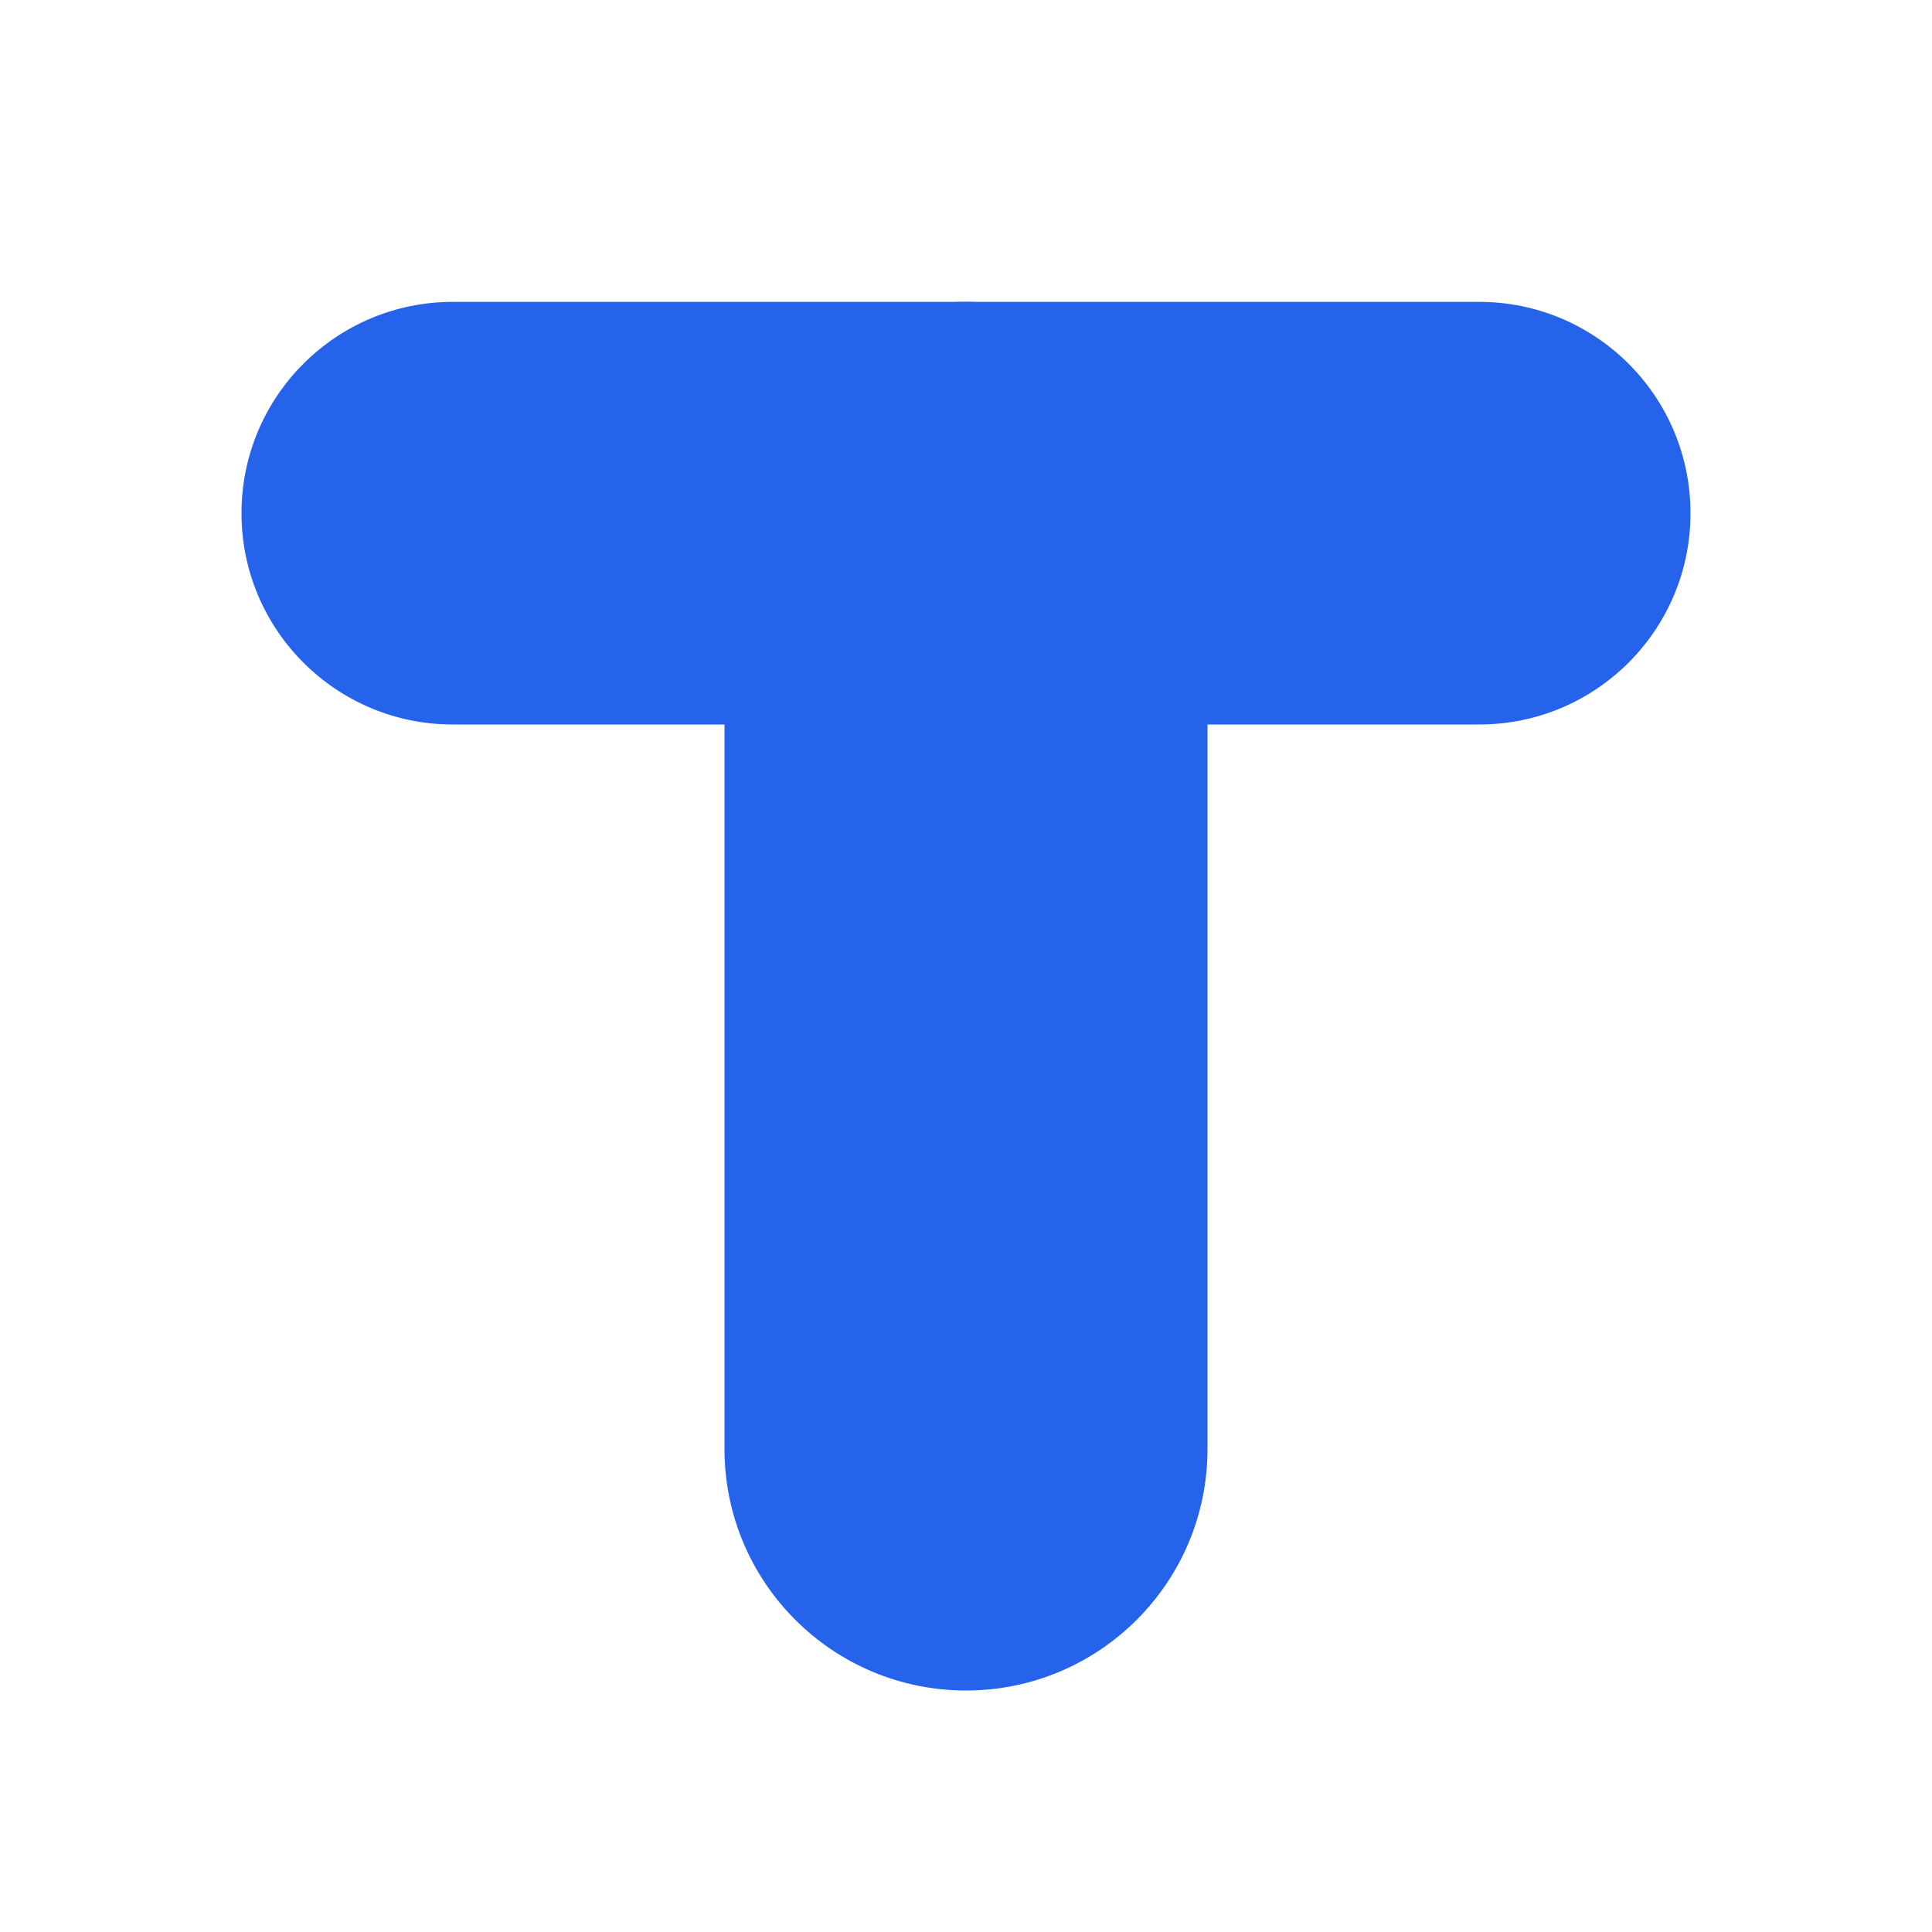
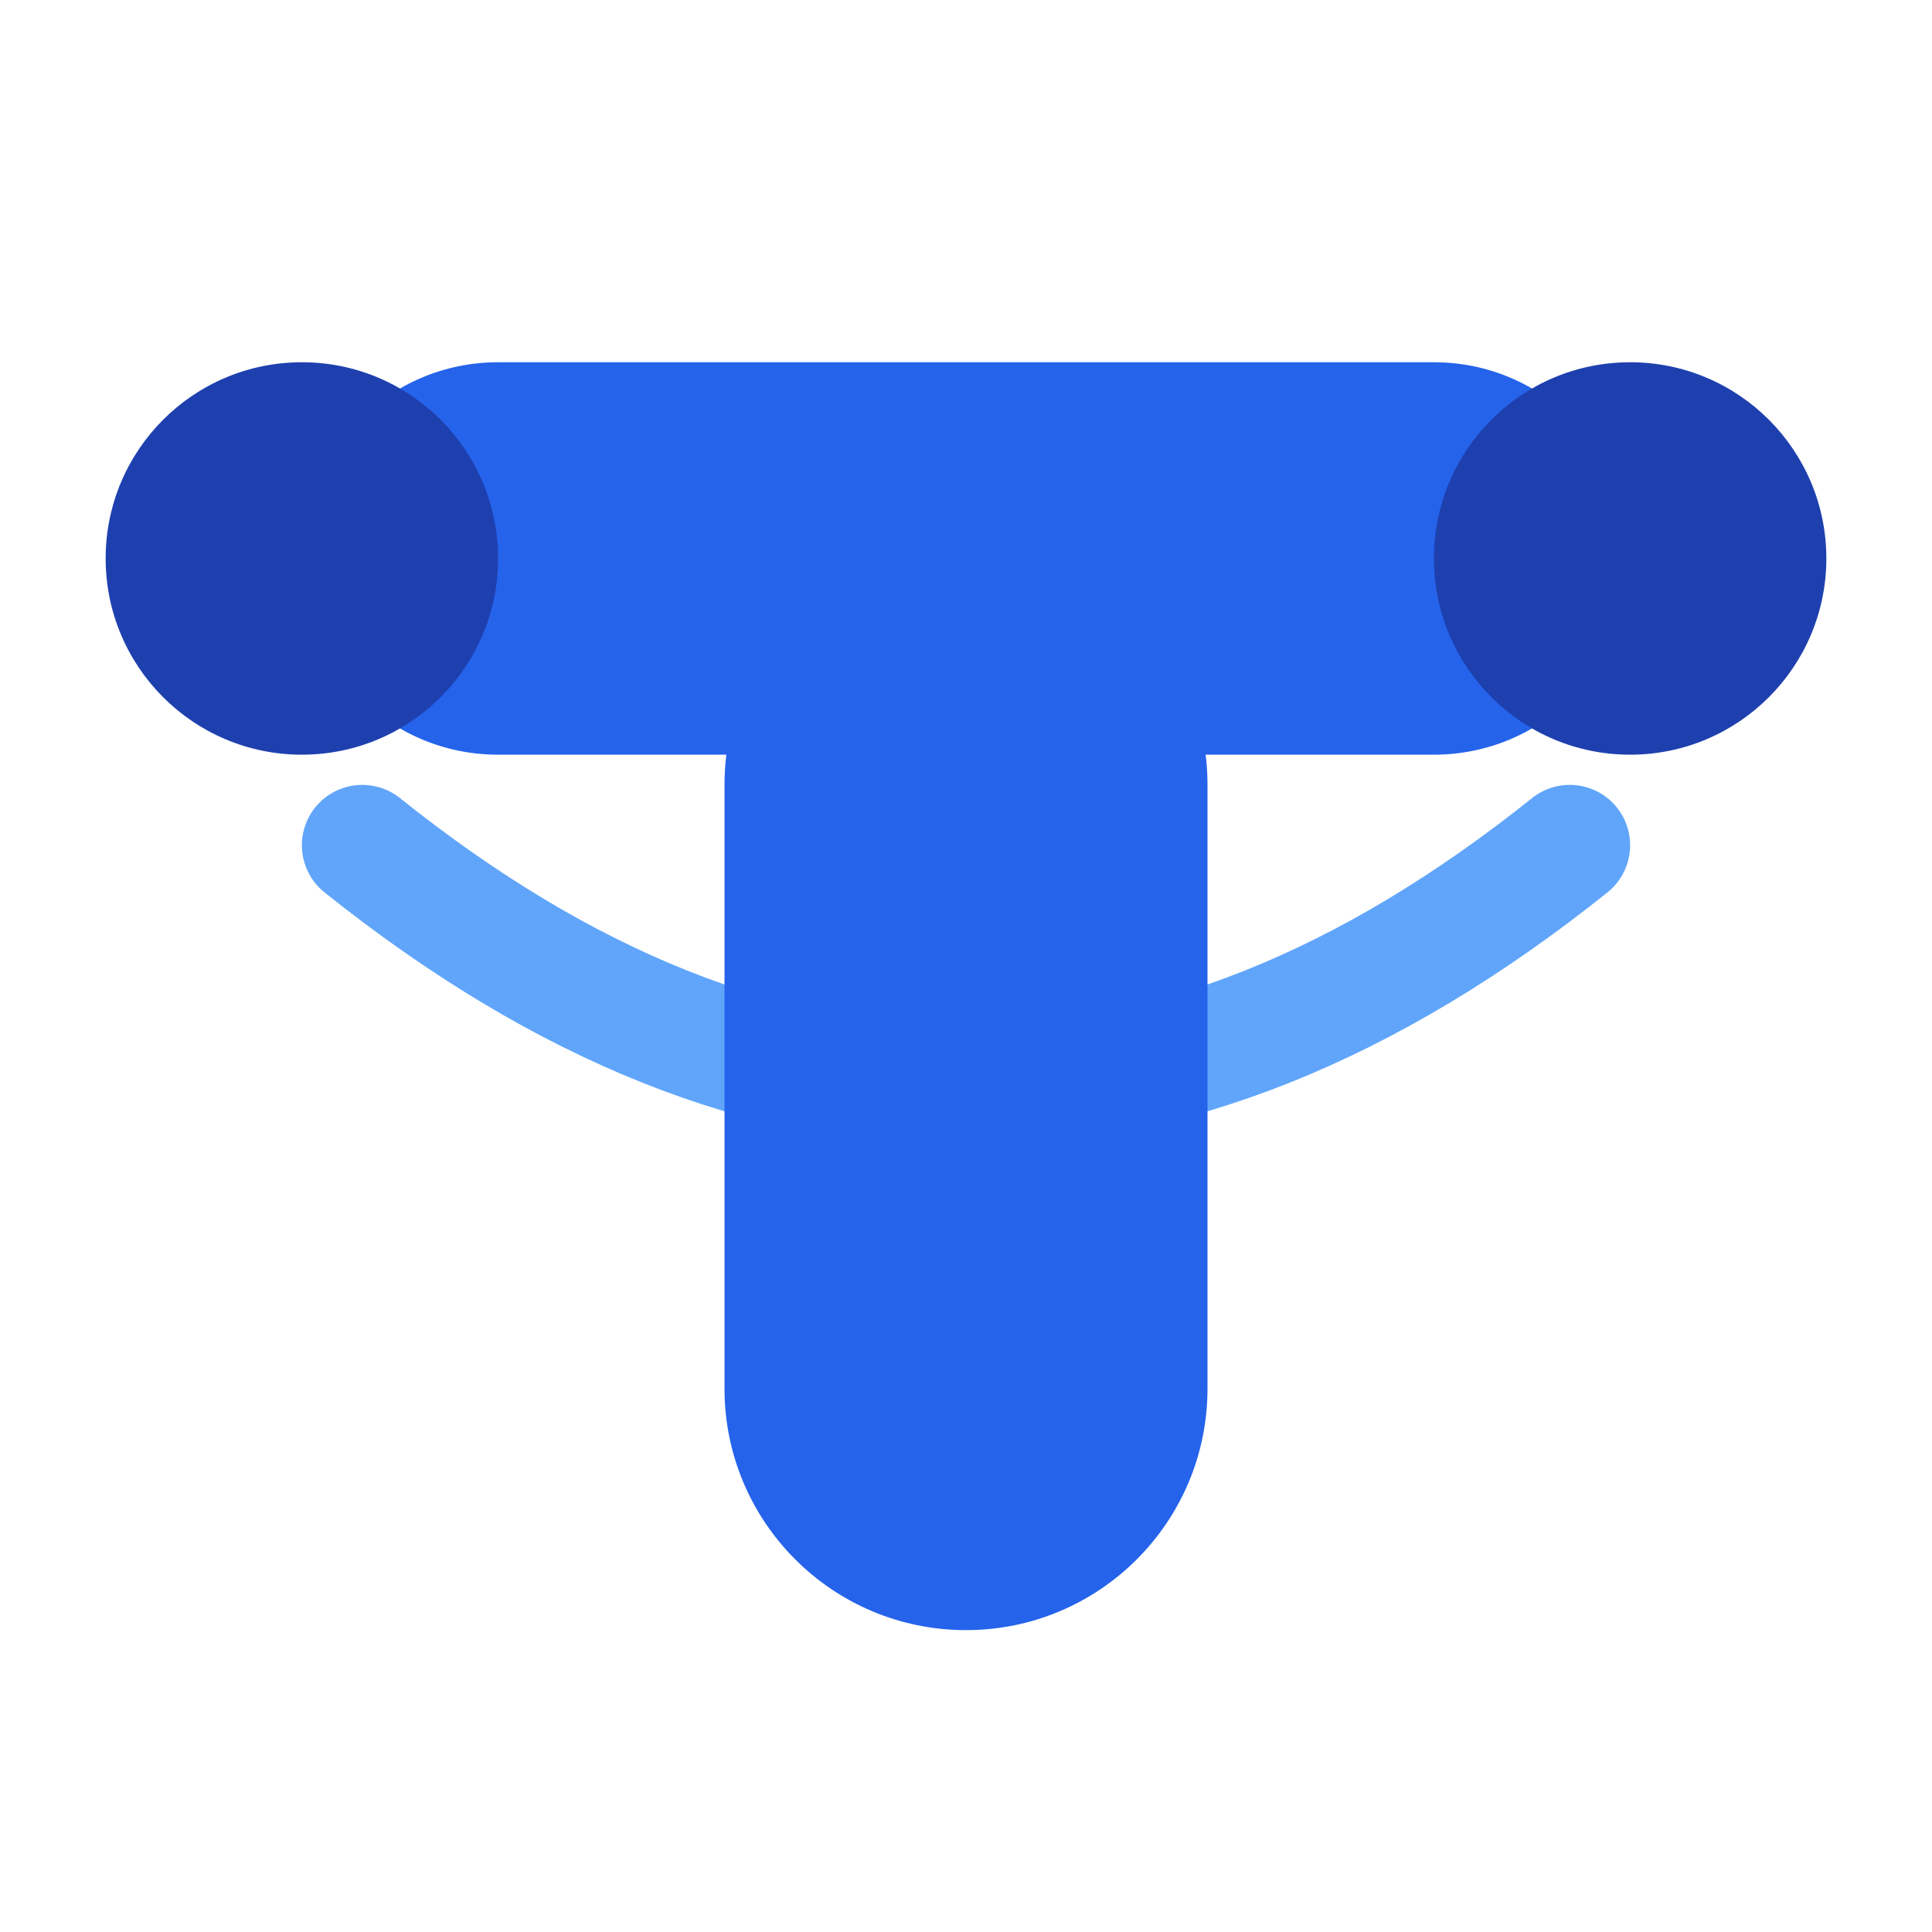
<svg xmlns="http://www.w3.org/2000/svg" viewBox="0 0 32 32" fill="none">
-   <rect x="4" y="5" width="24" height="7" rx="3.5" fill="#2563eb" />
-   <rect x="12" y="5" width="8" height="23" rx="4" fill="#2563eb" />
+   <path d="M6 14 Q16 22 26 14" stroke="#60a5fa" stroke-width="2" stroke-linecap="round" fill="none" />
+   <rect x="5" y="6" width="22" height="6.5" rx="3.25" fill="#2563eb" />
+   <circle cx="5" cy="9.25" r="3.25" fill="#1e40af" />
+   <circle cx="27" cy="9.25" r="3.25" fill="#1e40af" />
+   <rect x="12" y="9" width="8" height="18" rx="4" fill="#2563eb" />
</svg>
